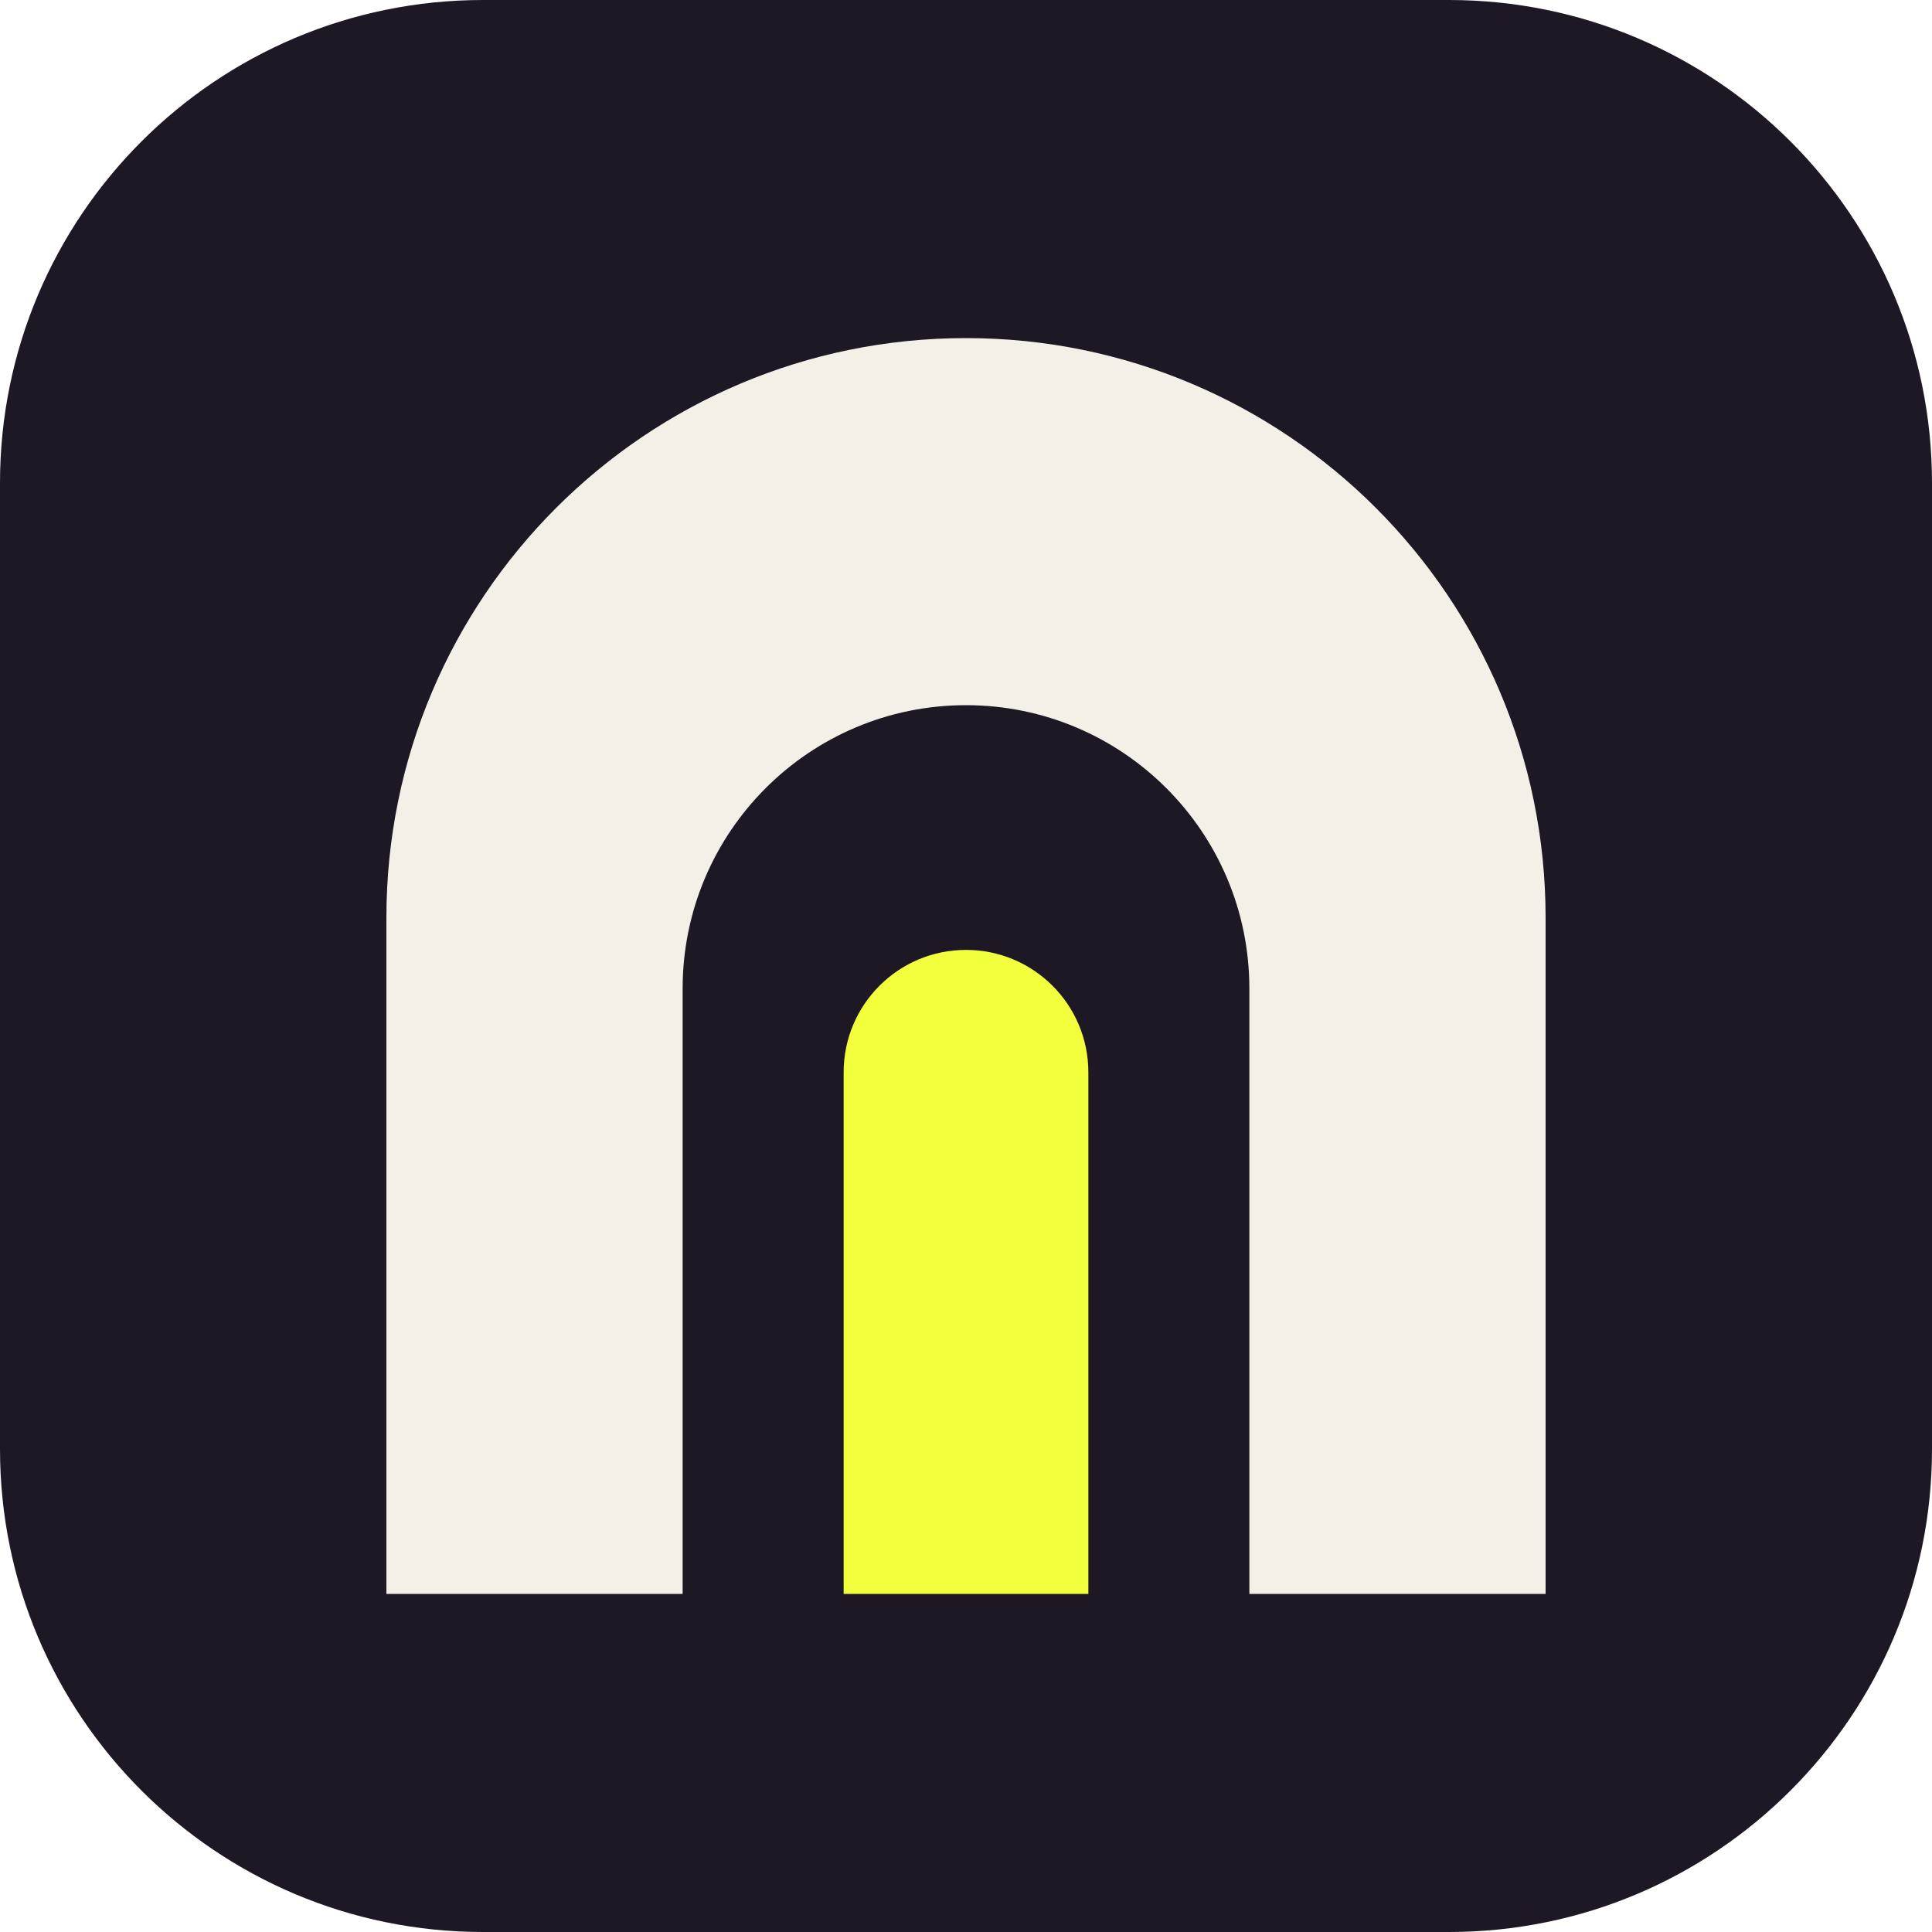
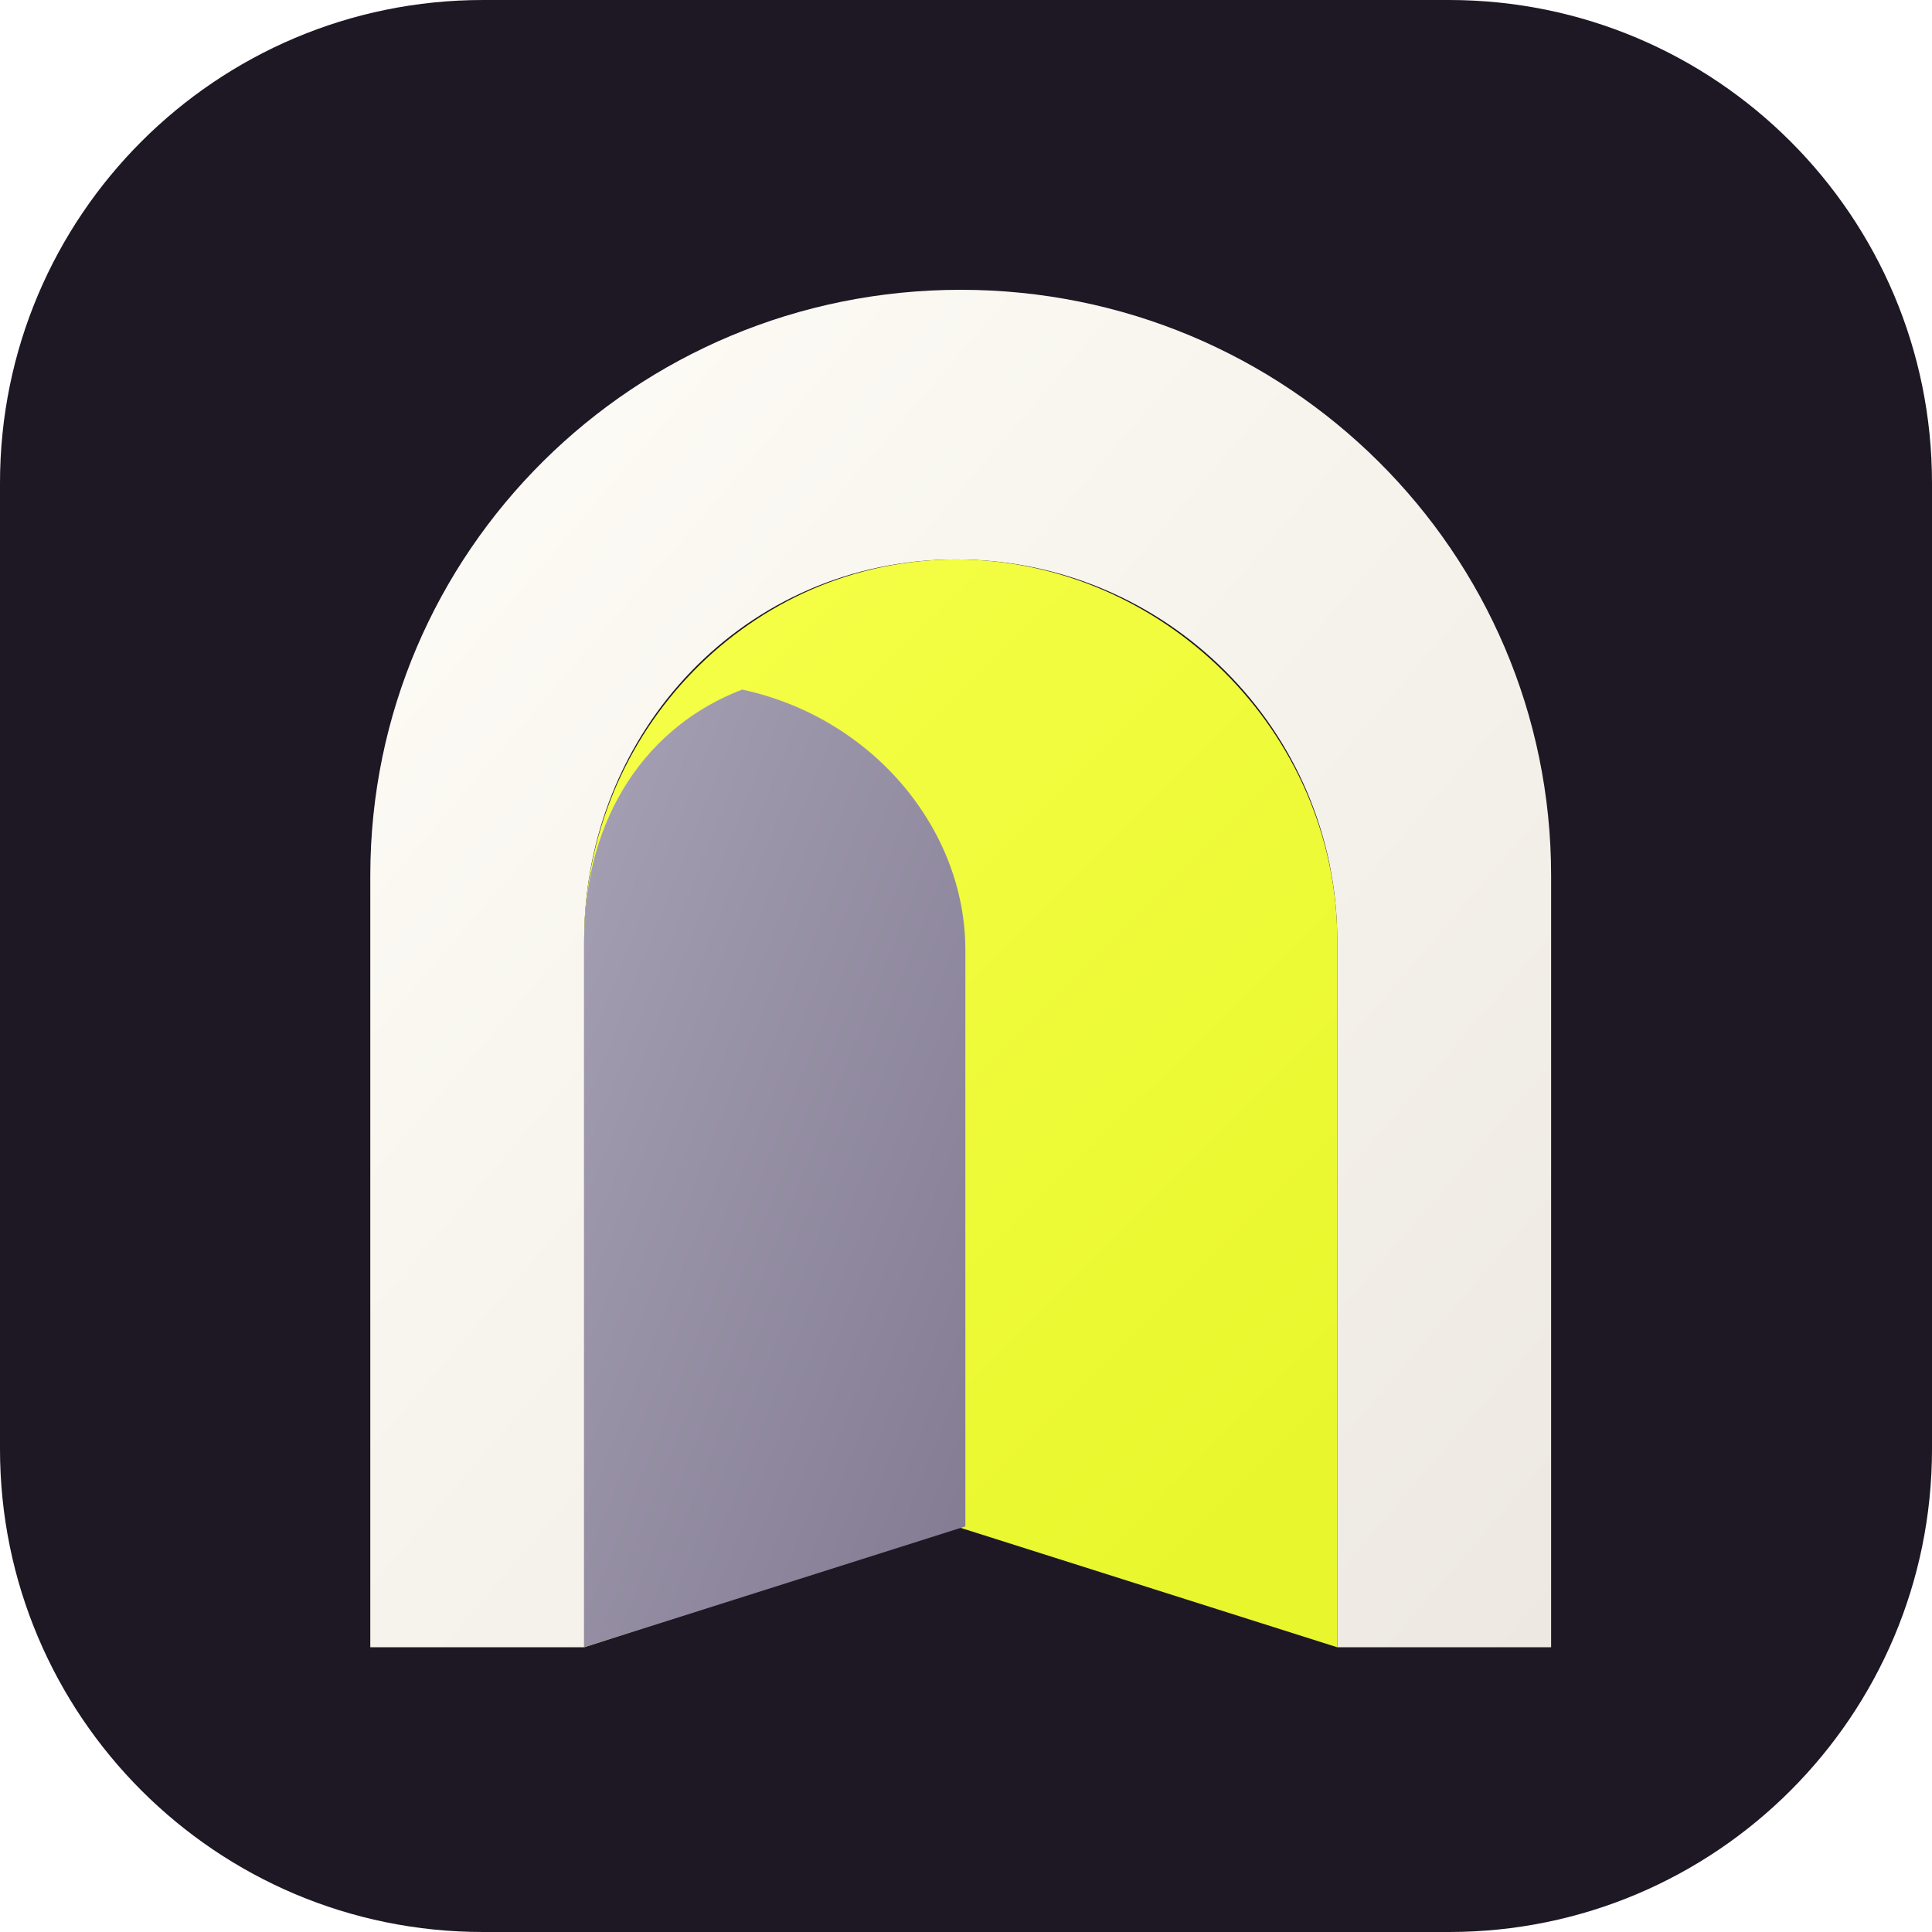
<svg xmlns="http://www.w3.org/2000/svg" viewBox="0 0 24 24" width="24" height="24" role="img" aria-label="EasyComfee">
+   <defs>
+     <linearGradient id="b" x1="0" y1="0" x2="1" y2="1">
+       <stop offset="0" stop-color="#FFFDF7" />
+       <stop offset="1" stop-color="#EDE9E2" />
+     </linearGradient>
+     <linearGradient id="l" x1="0" y1="0" x2="0.7" y2="1">
+       <stop offset="0" stop-color="#F6FF48" />
+       <stop offset="1" stop-color="#E8F72D" />
+     </linearGradient>
+     <linearGradient id="c" x1="0" y1="0" x2="1" y2="1">
+       <stop offset="0" stop-color="#A7A1B5" />
+       <stop offset="1" stop-color="#817A91" />
+     </linearGradient>
+   </defs>
  <rect width="24" height="24" rx="6" fill="#1E1724" />
-   <g transform="translate(2.4 2.2) scale(0.8)">
-     <path d="M3 22V11.5A9 9 0 0 1 21 11.5V22ZM7.6 22V12.6A4.4 4.4 0 0 1 16.4 12.6V22Z" fill="#F4F0E8" fill-rule="evenodd" />
-     <path d="M10.1 22V13.9A1.9 1.9 0 0 1 13.9 13.9V22Z" fill="#F2FF3D" />
+   <g transform="translate(4.6 3.6) scale(0.1155)">
+     <path fill="url(#b)" d="M0 146V63C0 28.2 28.4 0 63.5 0S127 28.2 127 63v83h-23V70c0-22.6-18.4-41-41-41S23 47.4 23 70v76H0Z" />
+     <path fill="url(#l)" d="M23 146V70c0-22.6 18-41 40-41s41 18.4 41 41v76l-41-13-40 13Z" />
+     <path fill="url(#c)" d="M23 146V70c0-13.6 7-23.2 17-27 14 3 24 15 24 28v62l-41 13Z" />
  </g>
</svg>
